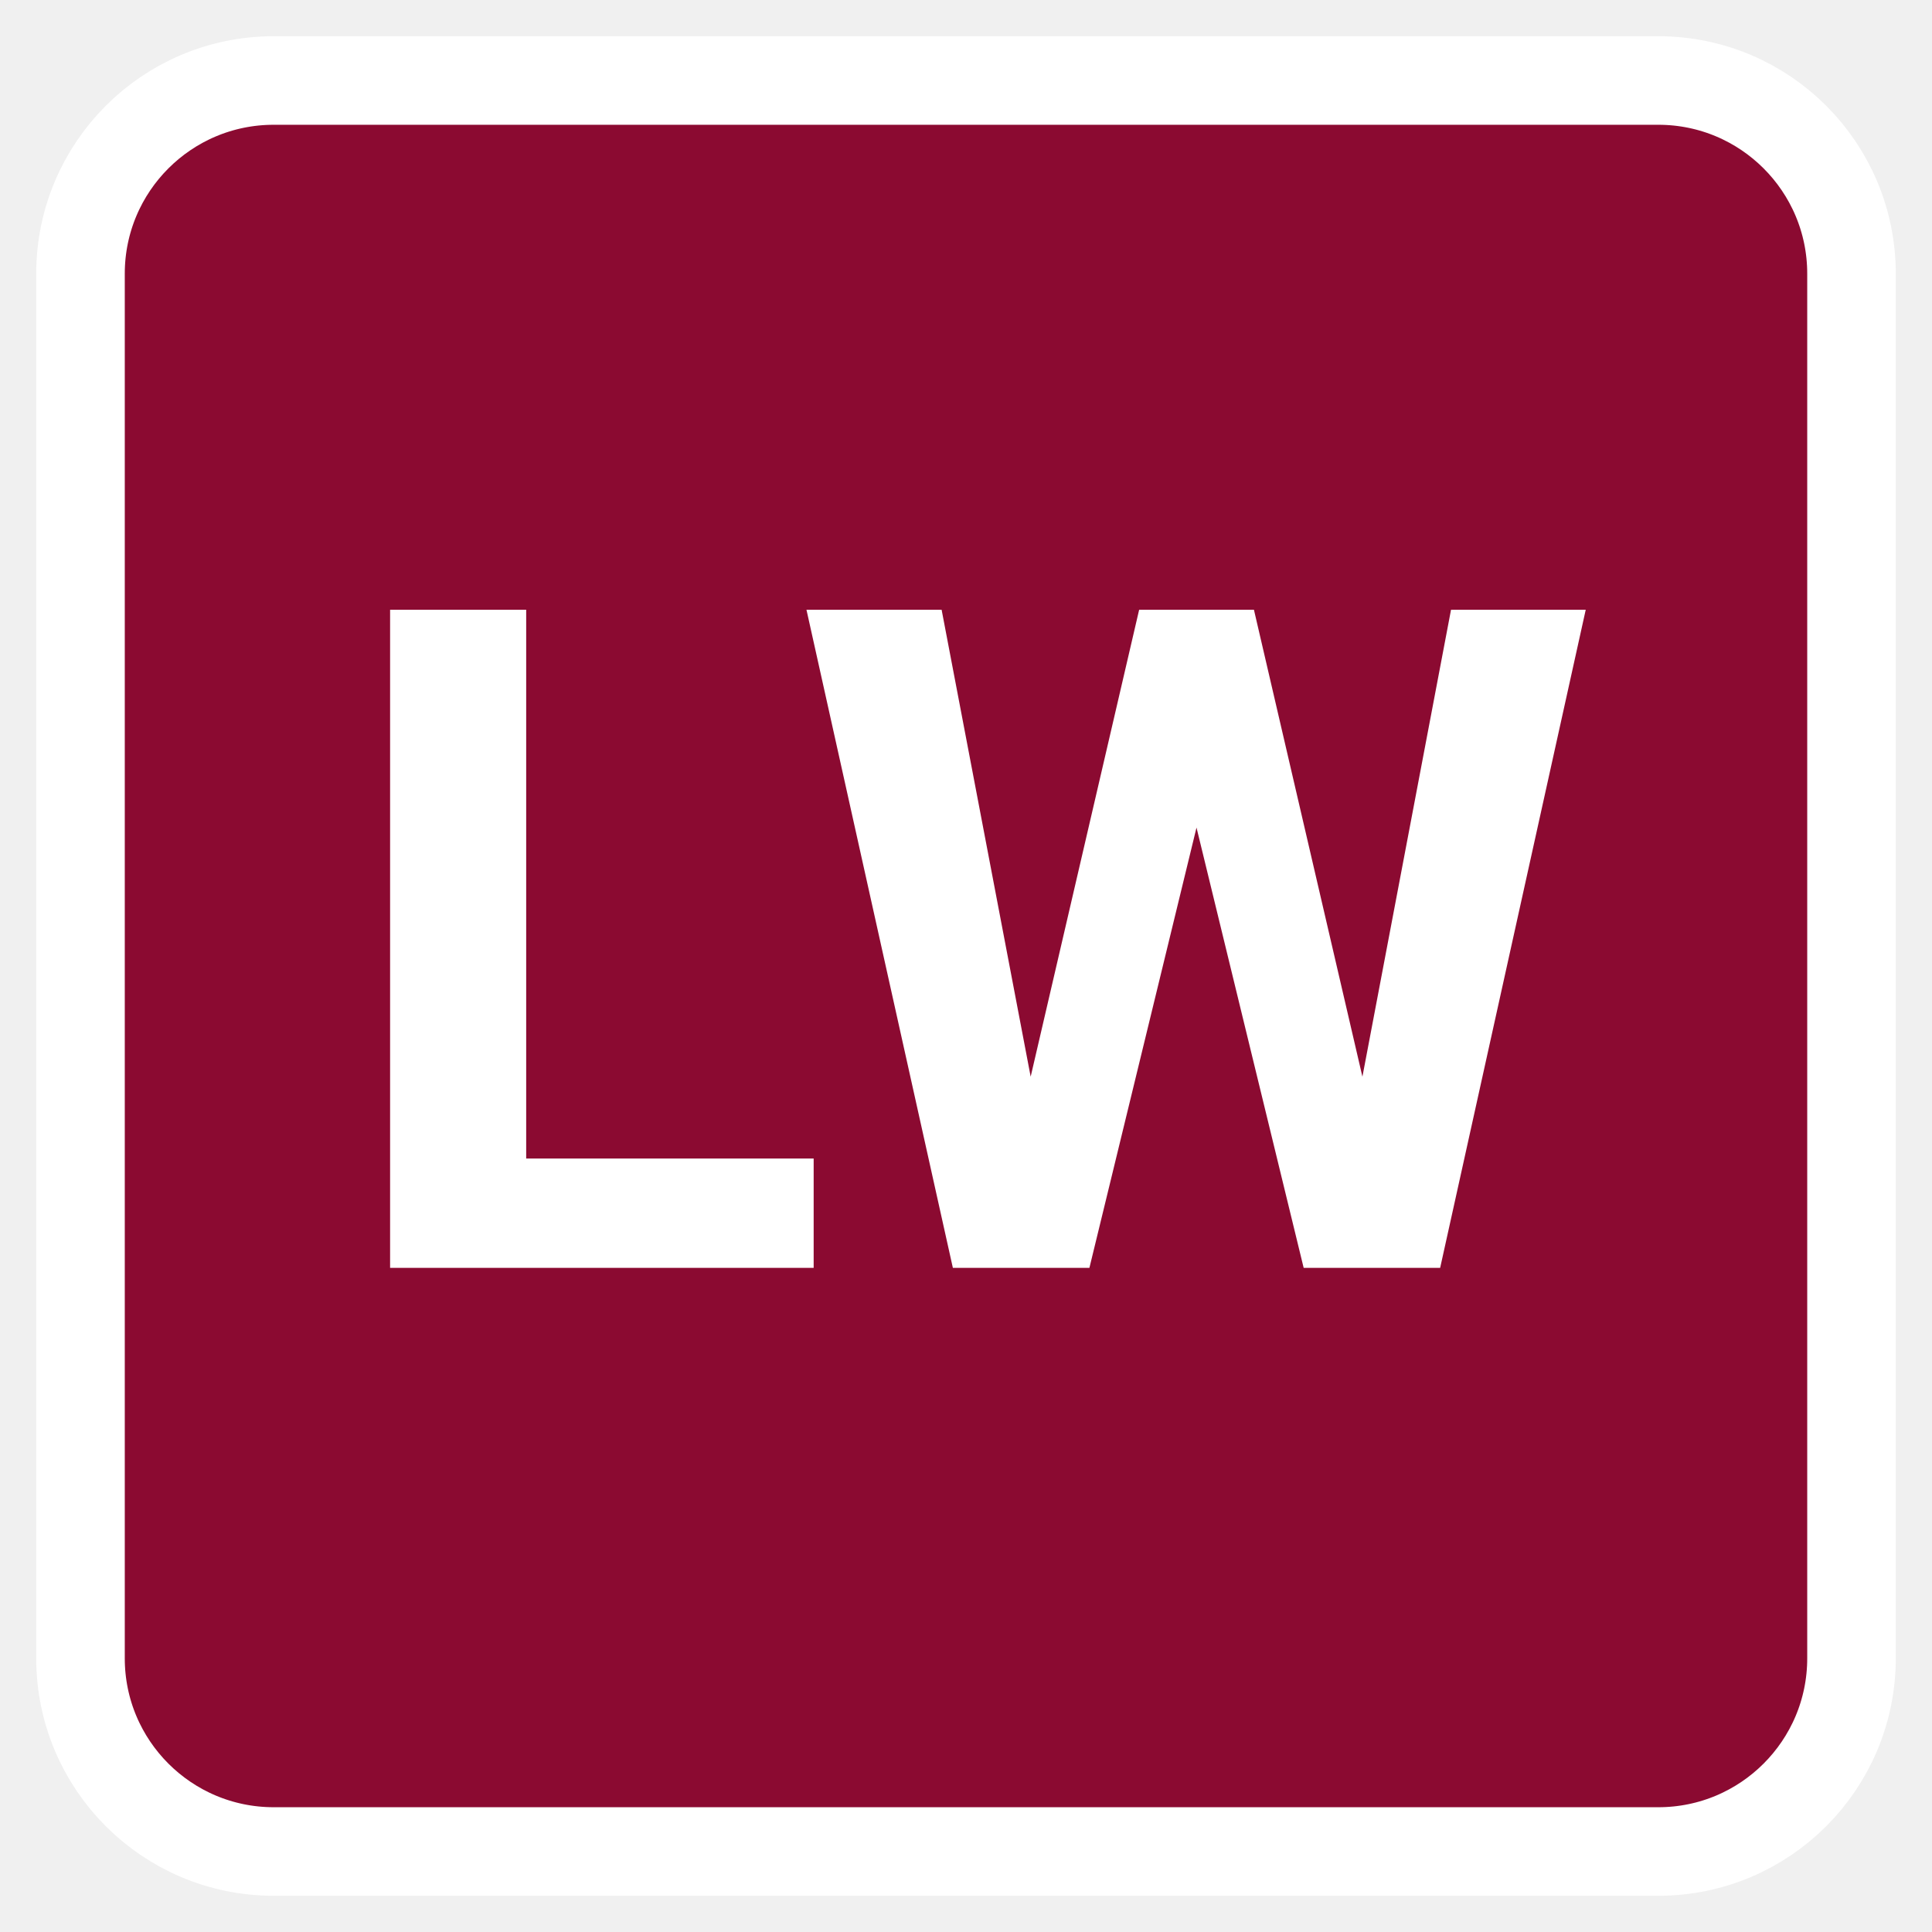
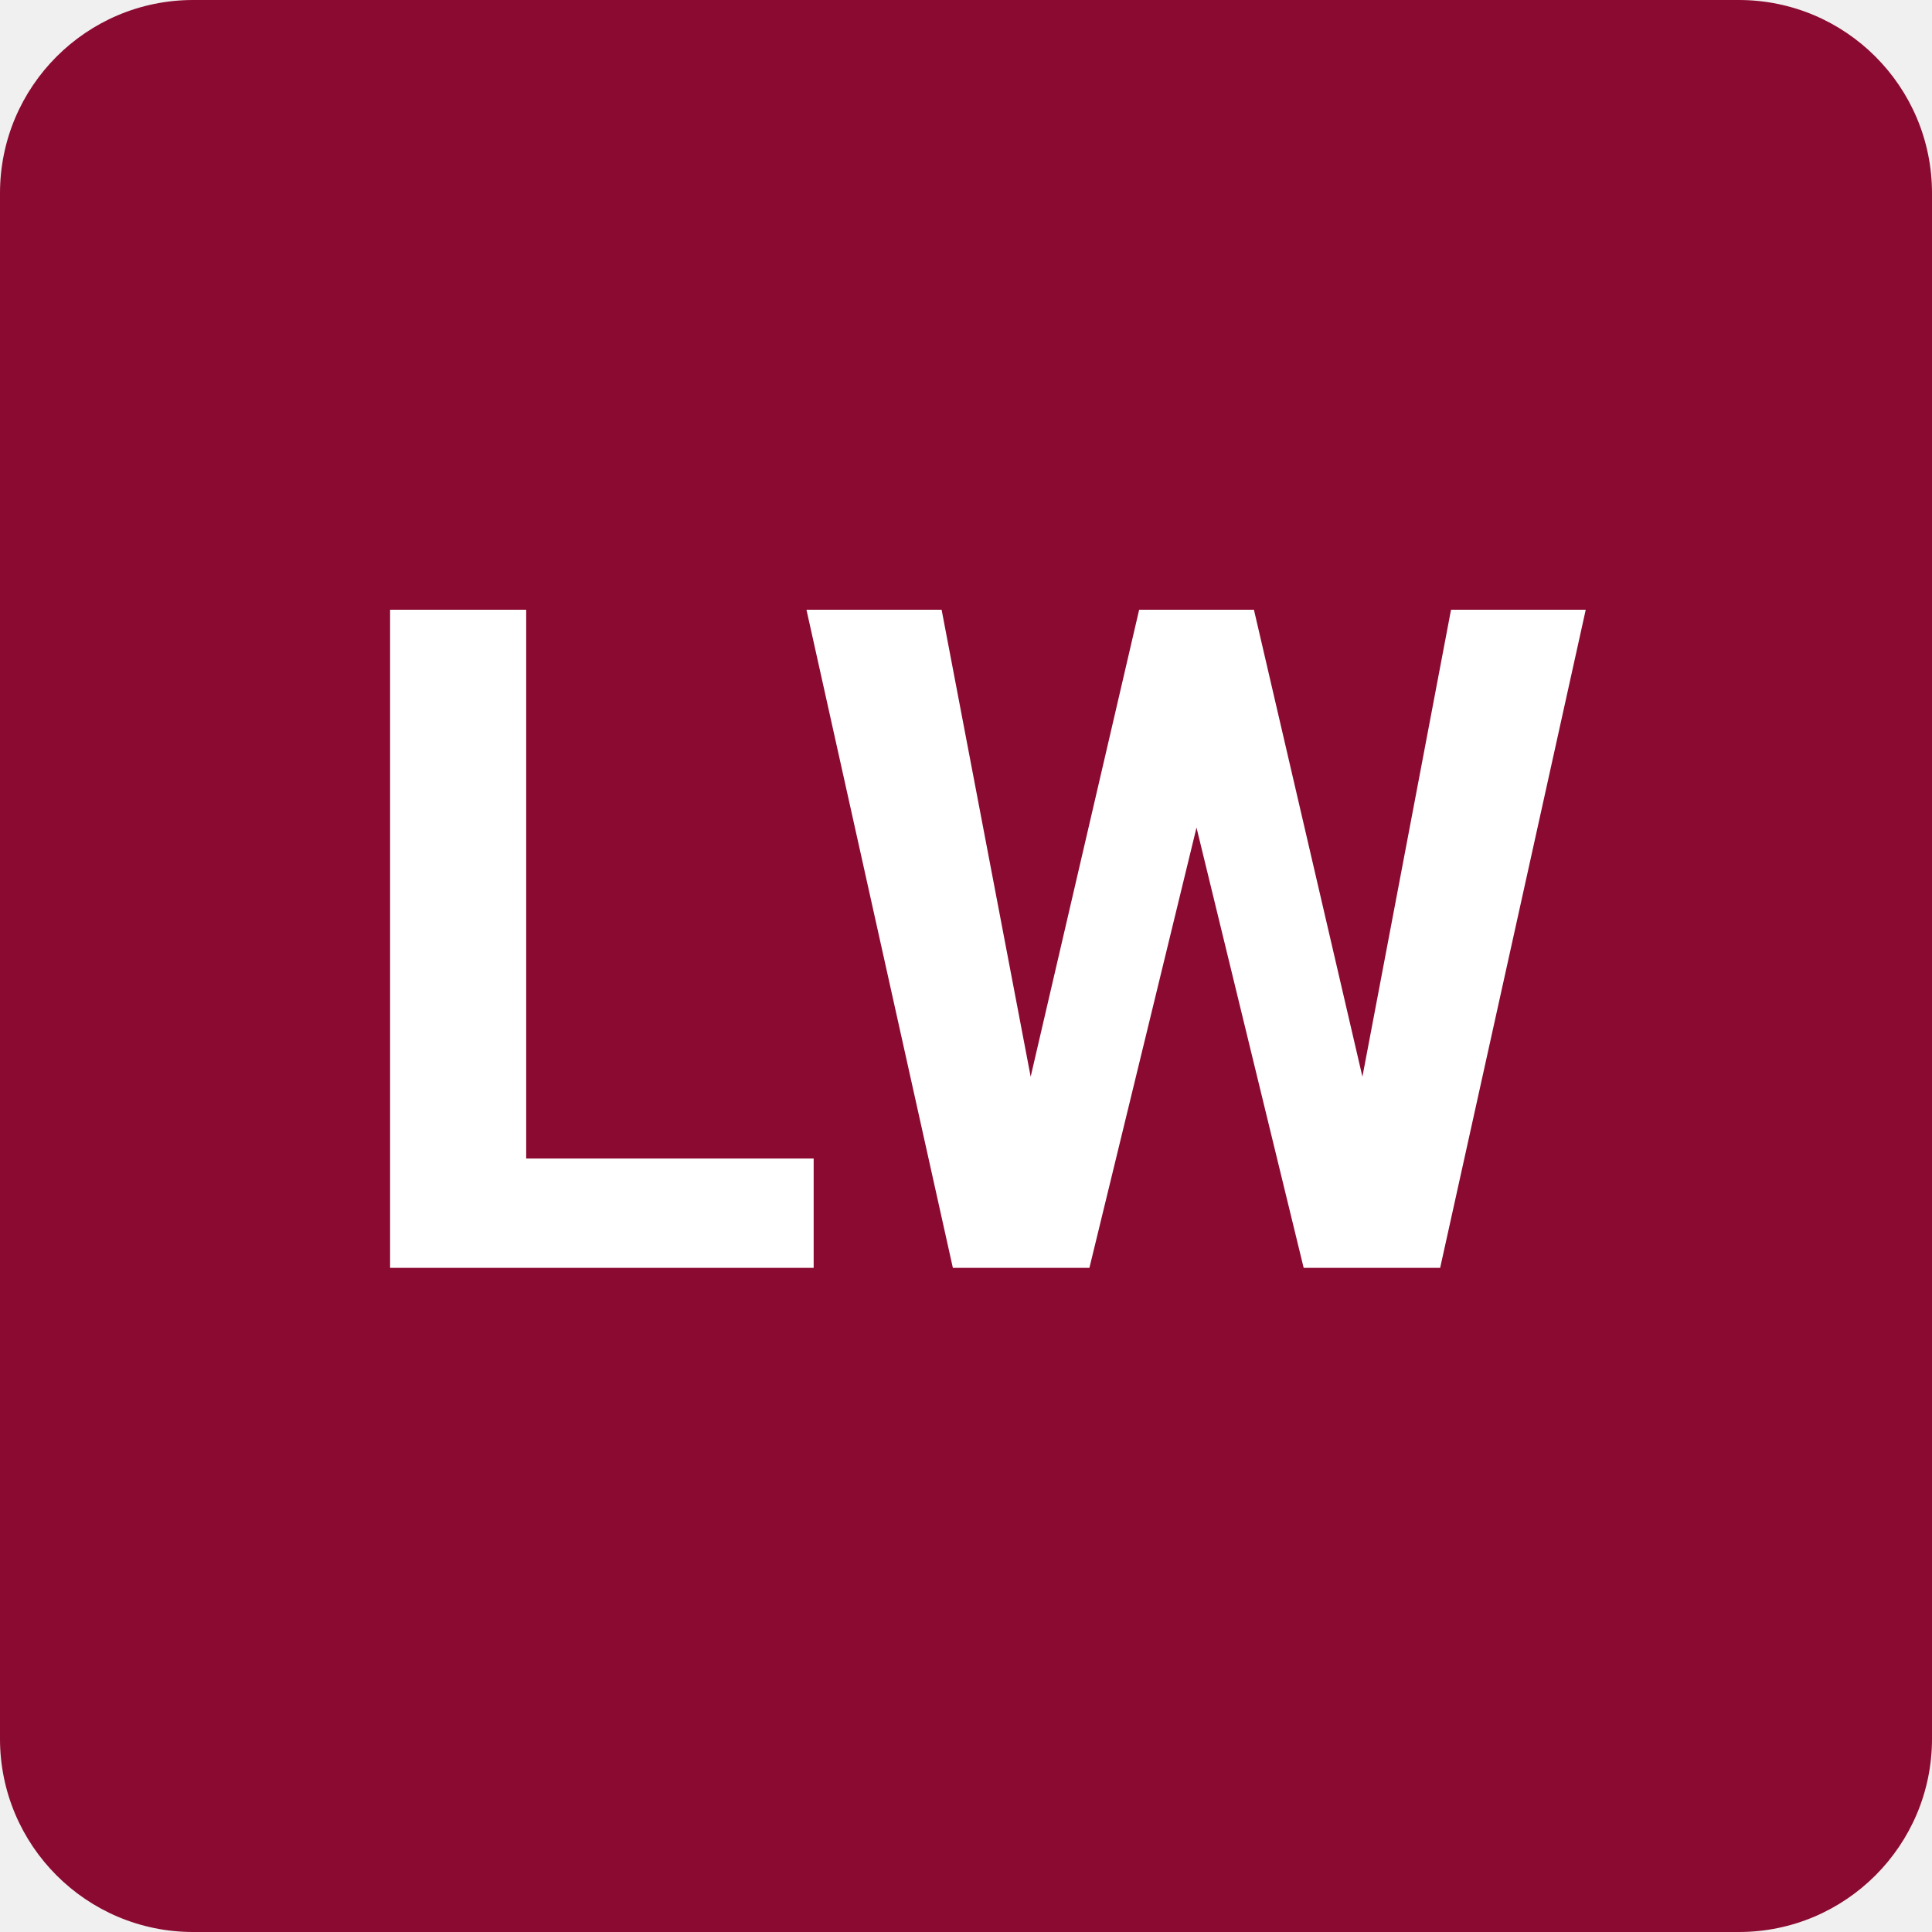
<svg xmlns="http://www.w3.org/2000/svg" viewBox="0 0 480 480" width="480" height="480">
-   <rect x="20" y="20" width="440" height="440" rx="48" ry="48" fill="#8b0a31" stroke="#ffffff" stroke-width="22" stroke-linejoin="round" />
+   <rect width="480" height="480" rx="48" ry="48" fill="#8b0a31" />
  <text x="240" y="315" font-family="-apple-system, BlinkMacSystemFont, 'Segoe UI', Roboto, Helvetica, Arial, sans-serif" font-size="230" font-weight="bold" fill="#ffffff" text-anchor="middle">LW</text>
</svg>
